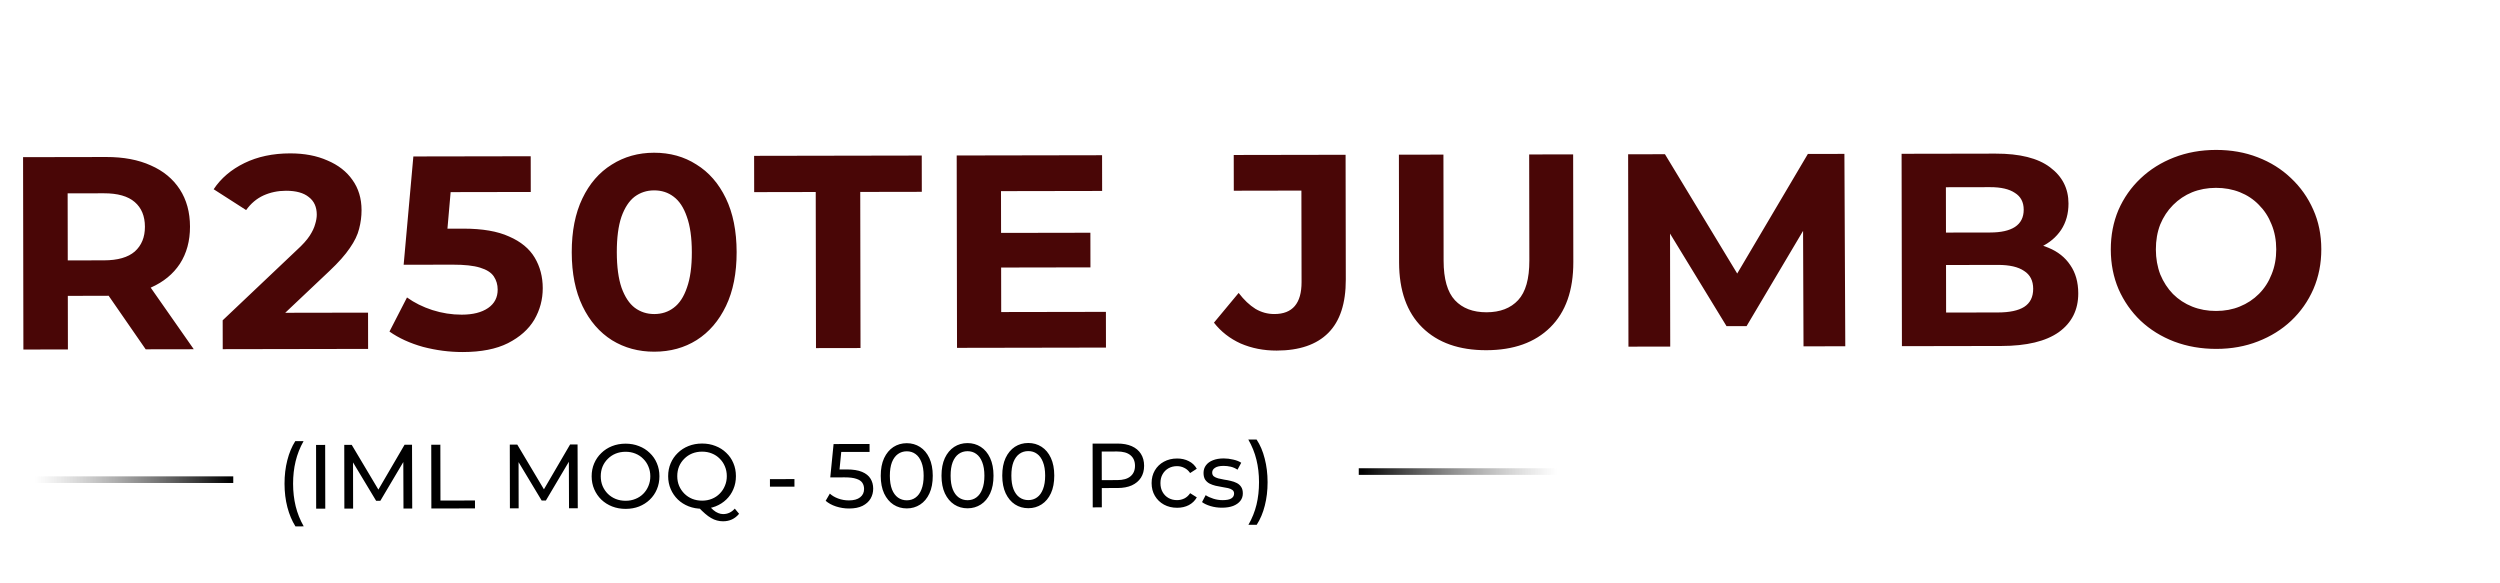
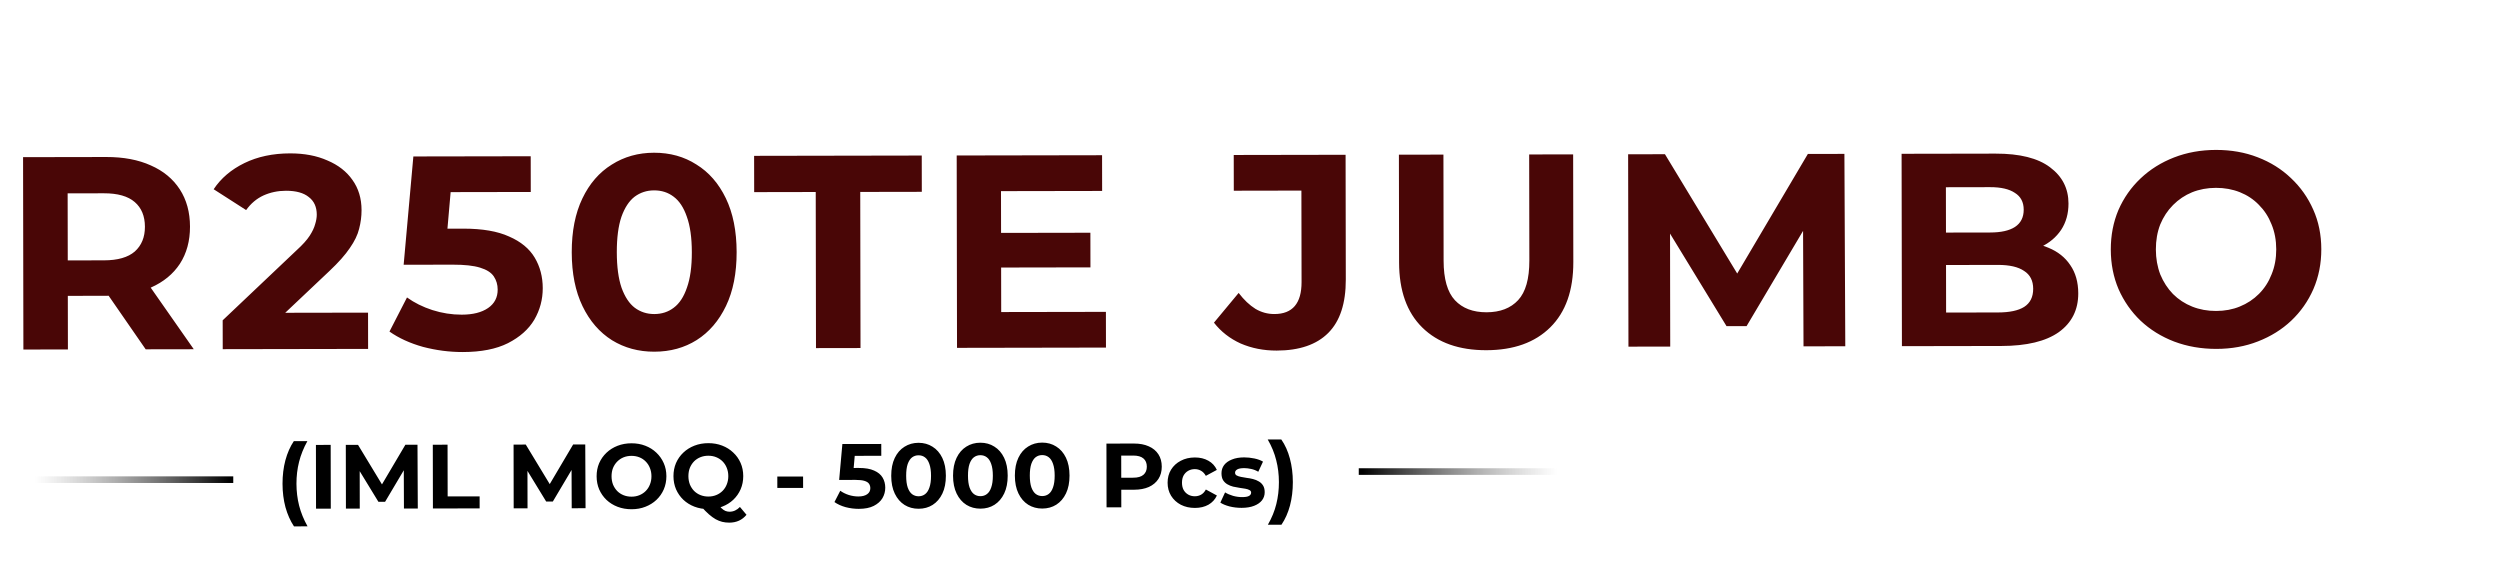
<svg xmlns="http://www.w3.org/2000/svg" width="326" height="76" viewBox="0 0 326 76" fill="none">
  <path d="M3.05 45.579L3.008 20.493L13.866 20.474C16.112 20.47 18.048 20.837 19.673 21.574C21.299 22.288 22.555 23.325 23.441 24.685C24.328 26.046 24.772 27.669 24.776 29.557C24.779 31.42 24.339 33.033 23.458 34.397C22.576 35.736 21.323 36.766 19.7 37.486C18.077 38.205 16.142 38.567 13.896 38.571L6.263 38.585L8.839 36.036L8.855 45.568L3.05 45.579ZM18.997 45.55L12.71 36.459L18.91 36.448L25.268 45.539L18.997 45.55ZM8.84 36.681L6.256 33.962L13.566 33.949C15.358 33.946 16.695 33.561 17.578 32.795C18.46 32.005 18.901 30.929 18.898 29.567C18.896 28.181 18.452 27.107 17.567 26.344C16.682 25.581 15.343 25.201 13.552 25.205L6.241 25.218L8.816 22.454L8.84 36.681ZM29.044 45.532L29.037 41.769L38.698 32.614C39.461 31.919 40.022 31.297 40.379 30.747C40.736 30.197 40.974 29.695 41.093 29.241C41.236 28.787 41.307 28.368 41.306 27.986C41.304 26.983 40.957 26.219 40.263 25.694C39.593 25.146 38.601 24.873 37.287 24.875C36.236 24.877 35.257 25.082 34.35 25.49C33.466 25.898 32.715 26.532 32.095 27.393L27.862 24.677C28.815 23.242 30.151 22.105 31.87 21.266C33.589 20.427 35.571 20.005 37.817 20.001C39.68 19.997 41.305 20.305 42.692 20.924C44.102 21.518 45.191 22.365 45.957 23.462C46.747 24.56 47.144 25.873 47.146 27.402C47.148 28.215 47.042 29.027 46.828 29.84C46.638 30.628 46.233 31.465 45.614 32.35C45.018 33.235 44.136 34.228 42.967 35.33L34.952 42.905L33.838 40.793L47.993 40.768L48.001 45.498L29.044 45.532ZM60.359 45.906C58.615 45.909 56.883 45.685 55.162 45.234C53.465 44.76 52.007 44.093 50.787 43.235L53.073 38.788C54.03 39.479 55.13 40.026 56.373 40.43C57.639 40.834 58.918 41.035 60.208 41.032C61.665 41.03 62.812 40.741 63.647 40.166C64.482 39.591 64.899 38.79 64.897 37.763C64.896 37.118 64.728 36.545 64.392 36.044C64.057 35.542 63.459 35.161 62.599 34.9C61.762 34.639 60.579 34.51 59.05 34.512L52.636 34.524L53.902 20.402L69.204 20.375L69.212 25.033L55.988 25.057L58.994 22.4L58.115 32.471L55.1 29.825L60.404 29.815C62.889 29.811 64.884 30.154 66.391 30.844C67.921 31.51 69.033 32.428 69.728 33.597C70.423 34.767 70.772 36.092 70.774 37.573C70.776 39.054 70.408 40.429 69.67 41.696C68.931 42.94 67.786 43.957 66.235 44.749C64.707 45.516 62.749 45.902 60.359 45.906ZM85.328 45.861C83.273 45.865 81.433 45.366 79.806 44.366C78.18 43.342 76.899 41.862 75.964 39.929C75.029 37.996 74.56 35.655 74.555 32.908C74.55 30.16 75.012 27.818 75.941 25.881C76.869 23.944 78.145 22.473 79.768 21.466C81.391 20.436 83.23 19.919 85.284 19.916C87.363 19.912 89.203 20.422 90.805 21.447C92.432 22.447 93.712 23.914 94.647 25.848C95.582 27.781 96.052 30.122 96.057 32.869C96.061 35.617 95.599 37.959 94.671 39.895C93.742 41.832 92.467 43.316 90.844 44.346C89.245 45.352 87.406 45.857 85.328 45.861ZM85.319 40.952C86.299 40.95 87.147 40.673 87.862 40.123C88.602 39.572 89.174 38.699 89.578 37.504C90.006 36.308 90.219 34.767 90.215 32.88C90.212 30.992 89.995 29.452 89.563 28.258C89.154 27.064 88.58 26.193 87.838 25.645C87.121 25.097 86.272 24.823 85.292 24.825C84.337 24.827 83.489 25.103 82.749 25.654C82.034 26.205 81.462 27.078 81.034 28.273C80.629 29.468 80.429 31.01 80.432 32.897C80.435 34.785 80.641 36.325 81.049 37.519C81.481 38.713 82.056 39.584 82.774 40.132C83.515 40.68 84.364 40.953 85.319 40.952ZM106.405 45.393L106.371 25.038L98.344 25.053L98.336 20.322L120.196 20.283L120.204 25.014L112.176 25.028L112.21 45.383L106.405 45.393ZM130.109 30.371L142.186 30.349L142.194 34.865L130.117 34.887L130.109 30.371ZM130.557 40.691L144.21 40.667L144.218 45.325L124.795 45.36L124.753 20.275L143.71 20.241L143.718 24.9L130.53 24.923L130.557 40.691ZM166.477 45.716C164.78 45.719 163.215 45.411 161.781 44.792C160.37 44.15 159.21 43.244 158.3 42.075L161.519 38.199C162.213 39.105 162.943 39.797 163.708 40.273C164.473 40.726 165.298 40.952 166.182 40.95C168.547 40.946 169.727 39.558 169.723 36.786L169.703 24.853L160.887 24.869L160.879 20.21L175.465 20.184L175.492 36.454C175.497 39.559 174.737 41.878 173.21 43.41C171.684 44.942 169.439 45.71 166.477 45.716ZM193.82 45.667C190.261 45.673 187.476 44.687 185.465 42.707C183.455 40.728 182.447 37.898 182.441 34.219L182.417 20.172L188.223 20.161L188.246 33.994C188.25 36.383 188.743 38.102 189.724 39.152C190.705 40.201 192.08 40.724 193.848 40.721C195.616 40.718 196.989 40.19 197.966 39.137C198.944 38.084 199.431 36.363 199.427 33.974L199.404 20.141L205.138 20.131L205.161 34.179C205.167 37.858 204.169 40.691 202.165 42.677C200.162 44.664 197.38 45.66 193.82 45.667ZM212.35 45.203L212.308 20.118L217.11 20.109L227.819 37.793L225.274 37.798L235.745 20.076L240.511 20.067L240.625 45.153L235.178 45.162L235.114 28.427L236.117 28.425L227.755 42.524L225.139 42.529L216.551 28.46L217.769 28.458L217.797 45.194L212.35 45.203ZM248.01 45.139L247.968 20.054L260.224 20.032C263.377 20.026 265.744 20.619 267.322 21.811C268.925 23.003 269.728 24.578 269.731 26.537C269.733 27.851 269.413 28.999 268.769 29.979C268.126 30.936 267.243 31.678 266.121 32.206C264.999 32.733 263.71 32.999 262.252 33.001L262.931 31.531C264.508 31.528 265.906 31.788 267.125 32.312C268.344 32.811 269.289 33.562 269.96 34.564C270.654 35.566 271.003 36.796 271.005 38.253C271.009 40.404 270.163 42.089 268.469 43.311C266.775 44.508 264.279 45.11 260.982 45.116L248.01 45.139ZM253.772 40.757L260.545 40.745C262.05 40.742 263.185 40.501 263.948 40.022C264.736 39.519 265.129 38.73 265.127 37.655C265.125 36.603 264.73 35.828 263.941 35.328C263.175 34.803 262.04 34.542 260.535 34.545L253.332 34.558L253.325 30.329L259.524 30.318C260.934 30.316 262.009 30.075 262.748 29.596C263.512 29.093 263.893 28.34 263.891 27.336C263.89 26.357 263.506 25.629 262.741 25.152C261.999 24.652 260.924 24.403 259.514 24.405L253.745 24.416L253.772 40.757ZM289.03 45.496C287.047 45.499 285.207 45.18 283.51 44.538C281.837 43.896 280.378 42.991 279.133 41.822C277.913 40.654 276.955 39.282 276.26 37.706C275.588 36.131 275.251 34.411 275.248 32.548C275.244 30.684 275.576 28.964 276.242 27.386C276.933 25.808 277.898 24.432 279.138 23.259C280.379 22.086 281.834 21.176 283.506 20.528C285.177 19.88 286.992 19.554 288.951 19.55C290.934 19.547 292.75 19.866 294.4 20.508C296.073 21.15 297.52 22.056 298.741 23.224C299.985 24.392 300.955 25.765 301.65 27.34C302.346 28.892 302.695 30.611 302.698 32.499C302.701 34.362 302.358 36.095 301.668 37.697C300.977 39.275 300.012 40.65 298.772 41.823C297.555 42.972 296.111 43.87 294.44 44.519C292.793 45.167 290.989 45.492 289.03 45.496ZM288.986 40.55C290.109 40.548 291.136 40.356 292.067 39.972C293.022 39.588 293.857 39.037 294.573 38.319C295.288 37.601 295.837 36.752 296.217 35.771C296.622 34.791 296.823 33.704 296.821 32.509C296.819 31.315 296.614 30.228 296.206 29.249C295.822 28.27 295.271 27.423 294.554 26.708C293.86 25.992 293.034 25.444 292.078 25.064C291.122 24.683 290.082 24.494 288.959 24.496C287.837 24.498 286.798 24.691 285.843 25.075C284.911 25.459 284.088 26.01 283.373 26.728C282.657 27.446 282.097 28.295 281.693 29.275C281.312 30.255 281.123 31.343 281.125 32.537C281.127 33.708 281.32 34.795 281.704 35.797C282.111 36.776 282.662 37.623 283.356 38.339C284.074 39.054 284.911 39.602 285.868 39.983C286.824 40.363 287.863 40.553 288.986 40.55Z" fill="#490606" />
-   <path d="M38.525 68.64C38.073 67.92 37.723 67.089 37.476 66.147C37.228 65.198 37.104 64.176 37.102 63.083C37.1 61.991 37.221 60.969 37.465 60.018C37.709 59.06 38.055 58.228 38.505 57.522L39.586 57.52C39.113 58.361 38.766 59.24 38.546 60.159C38.326 61.07 38.217 62.044 38.218 63.081C38.22 64.119 38.333 65.097 38.556 66.015C38.78 66.925 39.13 67.799 39.606 68.638L38.525 68.64ZM41.228 66.331L41.214 58.017L42.401 58.015L42.416 66.329L41.228 66.331ZM44.905 66.325L44.891 58.01L45.864 58.009L49.605 64.286L49.083 64.287L52.754 57.997L53.728 57.996L53.754 66.31L52.614 66.312L52.59 59.791L52.864 59.791L49.595 65.307L49.049 65.308L45.737 59.803L46.034 59.802L46.046 66.323L44.905 66.325ZM56.25 66.306L56.235 57.991L57.422 57.989L57.435 65.27L61.937 65.263L61.939 66.296L56.25 66.306ZM66.492 66.289L66.477 57.974L67.451 57.973L71.192 64.25L70.669 64.251L74.34 57.961L75.314 57.959L75.341 66.274L74.2 66.276L74.177 59.755L74.45 59.754L71.182 65.271L70.635 65.272L67.323 59.766L67.62 59.766L67.632 66.287L66.492 66.289ZM81.59 66.358C80.956 66.359 80.366 66.254 79.819 66.041C79.28 65.828 78.813 65.531 78.416 65.152C78.019 64.765 77.71 64.314 77.487 63.8C77.264 63.285 77.153 62.723 77.151 62.114C77.15 61.504 77.26 60.941 77.481 60.426C77.702 59.911 78.01 59.463 78.405 59.083C78.8 58.694 79.267 58.392 79.805 58.178C80.343 57.963 80.933 57.855 81.574 57.854C82.208 57.853 82.79 57.959 83.321 58.172C83.86 58.377 84.327 58.673 84.724 59.06C85.129 59.44 85.438 59.886 85.653 60.401C85.876 60.915 85.987 61.481 85.989 62.099C85.99 62.716 85.88 63.283 85.659 63.798C85.446 64.313 85.138 64.765 84.735 65.153C84.34 65.534 83.873 65.832 83.335 66.047C82.805 66.253 82.223 66.357 81.59 66.358ZM81.588 65.301C82.047 65.3 82.47 65.221 82.858 65.061C83.254 64.903 83.594 64.68 83.878 64.395C84.171 64.101 84.396 63.76 84.554 63.372C84.719 62.984 84.802 62.56 84.801 62.101C84.8 61.641 84.716 61.218 84.549 60.83C84.39 60.442 84.164 60.106 83.87 59.822C83.585 59.529 83.244 59.304 82.847 59.146C82.459 58.989 82.035 58.91 81.576 58.911C81.109 58.912 80.678 58.992 80.282 59.151C79.894 59.31 79.554 59.536 79.262 59.829C78.969 60.115 78.74 60.452 78.575 60.84C78.417 61.228 78.338 61.652 78.339 62.111C78.34 62.571 78.42 62.994 78.579 63.382C78.746 63.77 78.976 64.11 79.27 64.402C79.563 64.687 79.904 64.908 80.293 65.066C80.689 65.224 81.12 65.302 81.588 65.301ZM91.565 66.342C90.931 66.343 90.341 66.237 89.795 66.024C89.256 65.811 88.788 65.515 88.391 65.135C87.995 64.748 87.685 64.297 87.463 63.783C87.24 63.269 87.128 62.706 87.127 62.097C87.126 61.487 87.236 60.925 87.457 60.41C87.677 59.895 87.985 59.447 88.381 59.066C88.776 58.677 89.242 58.376 89.781 58.161C90.319 57.946 90.908 57.838 91.55 57.837C92.183 57.836 92.765 57.942 93.296 58.155C93.835 58.36 94.303 58.656 94.7 59.043C95.104 59.423 95.414 59.87 95.628 60.384C95.851 60.898 95.963 61.464 95.964 62.082C95.965 62.7 95.855 63.266 95.634 63.781C95.421 64.296 95.114 64.748 94.71 65.137C94.315 65.517 93.849 65.815 93.31 66.03C92.78 66.237 92.198 66.341 91.565 66.342ZM94.288 67.976C94.011 67.977 93.745 67.941 93.492 67.871C93.238 67.808 92.985 67.701 92.731 67.551C92.478 67.409 92.216 67.219 91.946 66.982C91.677 66.753 91.383 66.469 91.066 66.129L92.336 65.794C92.574 66.087 92.8 66.324 93.014 66.505C93.236 66.695 93.454 66.829 93.668 66.908C93.882 66.995 94.092 67.038 94.298 67.038C94.892 67.037 95.398 66.798 95.817 66.323L96.377 66.999C95.839 67.649 95.143 67.975 94.288 67.976ZM91.563 65.284C92.022 65.284 92.446 65.204 92.834 65.045C93.229 64.886 93.569 64.659 93.854 64.366C94.146 64.073 94.371 63.732 94.529 63.343C94.695 62.955 94.777 62.535 94.776 62.084C94.775 61.625 94.692 61.201 94.525 60.813C94.365 60.426 94.139 60.09 93.846 59.805C93.56 59.513 93.219 59.287 92.823 59.13C92.435 58.972 92.011 58.894 91.552 58.894C91.084 58.895 90.653 58.975 90.257 59.134C89.87 59.293 89.529 59.519 89.237 59.813C88.945 60.098 88.716 60.435 88.55 60.824C88.392 61.212 88.314 61.636 88.315 62.095C88.316 62.546 88.395 62.966 88.555 63.353C88.722 63.741 88.952 64.081 89.245 64.374C89.539 64.666 89.88 64.891 90.268 65.049C90.664 65.207 91.096 65.285 91.563 65.284ZM100.402 63.464L100.4 62.478L103.595 62.473L103.597 63.459L100.402 63.464ZM110.721 66.309C110.135 66.31 109.565 66.22 109.01 66.039C108.463 65.858 108.016 65.613 107.667 65.305L108.211 64.366C108.489 64.626 108.85 64.84 109.293 65.005C109.737 65.171 110.208 65.253 110.707 65.252C111.341 65.251 111.827 65.116 112.167 64.846C112.507 64.576 112.677 64.216 112.676 63.764C112.676 63.456 112.6 63.186 112.449 62.957C112.298 62.728 112.037 62.554 111.664 62.436C111.3 62.31 110.797 62.247 110.155 62.248L108.267 62.251L108.699 57.903L113.39 57.895L113.392 58.929L109.14 58.936L109.756 58.353L109.418 61.786L108.8 61.217L110.403 61.214C111.234 61.213 111.904 61.319 112.411 61.532C112.918 61.745 113.287 62.041 113.517 62.421C113.747 62.792 113.863 63.224 113.864 63.715C113.865 64.19 113.751 64.626 113.522 65.022C113.293 65.41 112.945 65.724 112.478 65.962C112.019 66.192 111.434 66.308 110.721 66.309ZM118.254 66.297C117.605 66.298 117.022 66.133 116.507 65.801C116 65.469 115.595 64.987 115.293 64.354C114.999 63.721 114.851 62.953 114.849 62.05C114.848 61.148 114.993 60.379 115.285 59.745C115.585 59.111 115.987 58.627 116.494 58.294C117.008 57.961 117.589 57.793 118.239 57.792C118.88 57.791 119.459 57.957 119.974 58.288C120.489 58.62 120.894 59.102 121.188 59.735C121.482 60.368 121.63 61.136 121.632 62.039C121.633 62.942 121.488 63.71 121.196 64.344C120.904 64.978 120.501 65.462 119.987 65.795C119.473 66.128 118.895 66.296 118.254 66.297ZM118.252 65.24C118.688 65.239 119.068 65.12 119.392 64.881C119.724 64.643 119.981 64.287 120.162 63.811C120.351 63.336 120.445 62.746 120.444 62.041C120.443 61.336 120.346 60.746 120.156 60.272C119.973 59.797 119.715 59.441 119.382 59.204C119.057 58.967 118.676 58.849 118.241 58.849C117.805 58.85 117.421 58.97 117.089 59.208C116.757 59.446 116.496 59.803 116.307 60.278C116.126 60.753 116.036 61.343 116.037 62.048C116.038 62.753 116.131 63.343 116.314 63.818C116.504 64.292 116.766 64.648 117.099 64.885C117.432 65.122 117.817 65.24 118.252 65.24ZM126.176 66.284C125.527 66.285 124.945 66.119 124.429 65.787C123.922 65.456 123.517 64.974 123.215 64.341C122.921 63.708 122.773 62.94 122.772 62.037C122.77 61.134 122.915 60.366 123.207 59.732C123.507 59.098 123.91 58.614 124.416 58.281C124.93 57.947 125.512 57.78 126.161 57.779C126.803 57.778 127.381 57.943 127.896 58.275C128.412 58.607 128.816 59.089 129.11 59.722C129.404 60.355 129.552 61.123 129.554 62.026C129.556 62.928 129.41 63.697 129.119 64.331C128.827 64.965 128.424 65.448 127.91 65.782C127.396 66.115 126.818 66.282 126.176 66.284ZM126.174 65.226C126.61 65.226 126.99 65.106 127.314 64.868C127.646 64.63 127.903 64.273 128.084 63.798C128.273 63.322 128.367 62.732 128.366 62.028C128.365 61.323 128.269 60.733 128.078 60.258C127.895 59.783 127.637 59.428 127.304 59.191C126.979 58.954 126.599 58.835 126.163 58.836C125.728 58.837 125.344 58.956 125.012 59.194C124.679 59.432 124.419 59.789 124.23 60.265C124.048 60.74 123.958 61.33 123.96 62.035C123.961 62.74 124.053 63.33 124.236 63.804C124.427 64.279 124.689 64.635 125.022 64.872C125.355 65.109 125.739 65.227 126.174 65.226ZM134.099 66.27C133.449 66.271 132.867 66.106 132.352 65.774C131.844 65.442 131.44 64.96 131.138 64.327C130.844 63.694 130.696 62.926 130.694 62.024C130.692 61.121 130.838 60.353 131.129 59.719C131.429 59.085 131.832 58.601 132.338 58.267C132.852 57.934 133.434 57.767 134.084 57.766C134.725 57.765 135.303 57.93 135.819 58.262C136.334 58.593 136.739 59.076 137.033 59.709C137.327 60.342 137.475 61.11 137.476 62.012C137.478 62.915 137.333 63.683 137.041 64.317C136.749 64.951 136.346 65.435 135.832 65.768C135.318 66.102 134.74 66.269 134.099 66.27ZM134.097 65.213C134.532 65.212 134.912 65.093 135.236 64.855C135.569 64.617 135.825 64.26 136.007 63.785C136.196 63.309 136.29 62.719 136.289 62.014C136.287 61.309 136.191 60.72 136 60.245C135.817 59.77 135.559 59.414 135.226 59.177C134.901 58.94 134.521 58.822 134.085 58.823C133.65 58.824 133.266 58.943 132.934 59.181C132.602 59.419 132.341 59.776 132.152 60.251C131.971 60.727 131.881 61.317 131.882 62.022C131.883 62.726 131.975 63.316 132.158 63.791C132.349 64.266 132.611 64.622 132.944 64.859C133.277 65.096 133.661 65.214 134.097 65.213ZM142.491 66.161L142.476 57.847L145.718 57.841C146.447 57.84 147.069 57.954 147.584 58.183C148.099 58.411 148.496 58.743 148.773 59.178C149.051 59.613 149.191 60.132 149.192 60.734C149.193 61.335 149.055 61.854 148.779 62.29C148.503 62.718 148.107 63.052 147.593 63.29C147.079 63.52 146.457 63.636 145.729 63.638L143.14 63.642L143.673 63.083L143.679 66.159L142.491 66.161ZM143.673 63.202L143.138 62.608L145.691 62.604C146.452 62.603 147.025 62.44 147.413 62.114C147.808 61.789 148.005 61.33 148.004 60.736C148.003 60.142 147.804 59.683 147.408 59.359C147.019 59.035 146.445 58.873 145.685 58.875L143.131 58.879L143.664 58.284L143.673 63.202ZM153.501 66.214C152.86 66.215 152.285 66.077 151.778 65.801C151.279 65.525 150.886 65.145 150.6 64.663C150.314 64.18 150.171 63.626 150.17 63.001C150.168 62.375 150.31 61.821 150.594 61.337C150.878 60.853 151.27 60.477 151.768 60.207C152.274 59.929 152.848 59.789 153.49 59.788C154.06 59.787 154.567 59.901 155.011 60.13C155.462 60.351 155.811 60.683 156.058 61.126L155.191 61.686C154.985 61.377 154.731 61.152 154.43 61.01C154.137 60.86 153.82 60.785 153.479 60.786C153.068 60.786 152.7 60.878 152.375 61.061C152.051 61.243 151.794 61.501 151.605 61.834C151.415 62.159 151.321 62.547 151.322 62.999C151.322 63.45 151.418 63.842 151.609 64.174C151.799 64.506 152.057 64.763 152.382 64.945C152.707 65.126 153.076 65.217 153.487 65.216C153.828 65.216 154.145 65.144 154.437 65.001C154.738 64.85 154.991 64.62 155.196 64.311L156.064 64.856C155.82 65.291 155.472 65.629 155.021 65.867C154.578 66.097 154.071 66.213 153.501 66.214ZM159.348 66.204C158.826 66.205 158.327 66.135 157.851 65.993C157.384 65.851 157.015 65.677 156.746 65.472L157.219 64.569C157.489 64.75 157.822 64.904 158.218 65.03C158.614 65.156 159.018 65.219 159.43 65.218C159.96 65.217 160.34 65.141 160.57 64.99C160.807 64.84 160.925 64.63 160.925 64.36C160.924 64.162 160.853 64.008 160.71 63.898C160.567 63.787 160.377 63.704 160.14 63.649C159.91 63.594 159.652 63.547 159.367 63.508C159.082 63.461 158.797 63.406 158.512 63.343C158.227 63.272 157.965 63.178 157.727 63.059C157.49 62.933 157.299 62.763 157.156 62.549C157.013 62.328 156.942 62.035 156.941 61.671C156.94 61.291 157.047 60.958 157.26 60.672C157.473 60.387 157.774 60.169 158.161 60.018C158.557 59.859 159.024 59.779 159.563 59.778C159.974 59.777 160.39 59.828 160.81 59.93C161.238 60.025 161.586 60.162 161.856 60.344L161.371 61.248C161.085 61.058 160.788 60.928 160.479 60.857C160.17 60.786 159.861 60.751 159.552 60.752C159.054 60.753 158.682 60.836 158.436 61.003C158.191 61.162 158.069 61.368 158.069 61.621C158.07 61.835 158.141 62.001 158.284 62.12C158.435 62.23 158.625 62.317 158.855 62.38C159.092 62.443 159.354 62.498 159.639 62.545C159.924 62.584 160.209 62.639 160.494 62.71C160.779 62.773 161.037 62.864 161.267 62.982C161.505 63.1 161.695 63.266 161.838 63.48C161.989 63.693 162.064 63.978 162.065 64.335C162.066 64.715 161.955 65.044 161.734 65.321C161.513 65.599 161.201 65.817 160.797 65.976C160.393 66.127 159.911 66.203 159.348 66.204ZM163.877 68.43L162.797 68.431C163.278 67.591 163.629 66.716 163.849 65.805C164.069 64.886 164.178 63.907 164.176 62.87C164.175 61.833 164.062 60.859 163.839 59.949C163.615 59.031 163.261 58.152 162.777 57.314L163.858 57.312C164.326 58.016 164.68 58.847 164.919 59.804C165.166 60.754 165.291 61.776 165.293 62.868C165.295 63.961 165.174 64.983 164.93 65.933C164.694 66.876 164.343 67.708 163.877 68.43Z" fill="black" />
+   <path d="M38.335 68.64C37.859 67.92 37.489 67.09 37.226 66.148C36.971 65.198 36.843 64.177 36.841 63.084C36.839 61.991 36.964 60.969 37.215 60.019C37.475 59.06 37.842 58.228 38.316 57.523L40.085 57.52C39.588 58.415 39.225 59.319 38.997 60.23C38.769 61.133 38.656 62.083 38.658 63.081C38.66 64.079 38.776 65.032 39.008 65.943C39.239 66.845 39.605 67.743 40.105 68.637L38.335 68.64ZM41.211 66.331L41.196 58.017L43.12 58.013L43.135 66.328L41.211 66.331ZM45.108 66.325L45.093 58.01L46.685 58.007L50.235 63.869L49.392 63.87L52.861 57.997L54.441 57.994L54.48 66.309L52.674 66.312L52.652 60.765L52.985 60.764L50.214 65.437L49.347 65.438L46.5 60.775L46.904 60.775L46.913 66.322L45.108 66.325ZM56.452 66.305L56.437 57.991L58.361 57.988L58.374 64.734L62.543 64.727L62.545 66.295L56.452 66.305ZM66.984 66.288L66.97 57.973L68.561 57.971L72.111 63.832L71.268 63.834L74.738 57.96L76.317 57.958L76.356 66.272L74.551 66.275L74.529 60.728L74.861 60.728L72.09 65.4L71.223 65.402L68.376 60.739L68.78 60.738L68.79 66.285L66.984 66.288ZM82.367 66.404C81.71 66.406 81.1 66.3 80.537 66.087C79.983 65.874 79.499 65.574 79.087 65.187C78.682 64.799 78.365 64.344 78.134 63.822C77.912 63.3 77.8 62.73 77.799 62.112C77.797 61.495 77.907 60.925 78.128 60.401C78.357 59.879 78.677 59.423 79.088 59.034C79.499 58.645 79.981 58.343 80.535 58.129C81.089 57.914 81.691 57.806 82.34 57.805C82.997 57.804 83.599 57.91 84.146 58.123C84.701 58.336 85.18 58.636 85.585 59.023C85.997 59.41 86.319 59.865 86.549 60.387C86.78 60.902 86.896 61.472 86.897 62.097C86.898 62.715 86.784 63.289 86.555 63.82C86.327 64.343 86.007 64.799 85.596 65.188C85.193 65.568 84.714 65.866 84.16 66.081C83.614 66.296 83.017 66.403 82.367 66.404ZM82.353 64.765C82.725 64.765 83.065 64.701 83.374 64.574C83.69 64.446 83.967 64.264 84.204 64.026C84.441 63.788 84.623 63.507 84.749 63.182C84.883 62.857 84.95 62.496 84.949 62.1C84.948 61.705 84.88 61.344 84.745 61.02C84.618 60.695 84.435 60.415 84.197 60.178C83.967 59.94 83.694 59.759 83.377 59.633C83.06 59.506 82.715 59.444 82.343 59.444C81.971 59.445 81.626 59.509 81.31 59.636C81.001 59.763 80.728 59.946 80.491 60.184C80.254 60.422 80.069 60.703 79.935 61.028C79.808 61.353 79.746 61.713 79.746 62.109C79.747 62.497 79.811 62.857 79.939 63.19C80.074 63.514 80.256 63.795 80.486 64.032C80.724 64.269 81.002 64.451 81.319 64.577C81.636 64.703 81.98 64.766 82.353 64.765ZM92.377 66.388C91.728 66.389 91.122 66.283 90.559 66.07C90.005 65.857 89.521 65.557 89.109 65.17C88.704 64.782 88.387 64.328 88.156 63.805C87.933 63.283 87.822 62.713 87.82 62.096C87.819 61.478 87.929 60.908 88.15 60.385C88.379 59.862 88.698 59.406 89.11 59.017C89.521 58.628 90.003 58.327 90.557 58.112C91.111 57.897 91.713 57.789 92.362 57.788C93.019 57.787 93.621 57.893 94.168 58.106C94.722 58.319 95.202 58.619 95.607 59.006C96.019 59.386 96.341 59.836 96.571 60.359C96.802 60.881 96.918 61.455 96.919 62.08C96.92 62.698 96.806 63.272 96.577 63.803C96.349 64.326 96.029 64.782 95.618 65.171C95.215 65.552 94.736 65.849 94.182 66.064C93.636 66.279 93.034 66.387 92.377 66.388ZM95.1 68.153C94.776 68.153 94.467 68.118 94.174 68.048C93.889 67.977 93.603 67.862 93.318 67.705C93.04 67.547 92.747 67.333 92.438 67.065C92.136 66.796 91.807 66.464 91.45 66.069L93.469 65.554C93.683 65.847 93.881 66.08 94.064 66.254C94.246 66.428 94.421 66.551 94.587 66.622C94.761 66.692 94.944 66.728 95.133 66.728C95.64 66.727 96.091 66.52 96.487 66.108L97.344 67.128C96.782 67.81 96.035 68.151 95.1 68.153ZM92.374 64.749C92.746 64.748 93.087 64.684 93.395 64.557C93.712 64.43 93.989 64.247 94.226 64.009C94.463 63.771 94.645 63.49 94.771 63.165C94.905 62.832 94.972 62.472 94.971 62.084C94.97 61.688 94.902 61.328 94.767 61.003C94.64 60.679 94.457 60.398 94.219 60.161C93.981 59.923 93.704 59.742 93.387 59.616C93.078 59.489 92.737 59.427 92.365 59.427C91.993 59.428 91.648 59.492 91.332 59.619C91.015 59.746 90.738 59.929 90.501 60.167C90.272 60.405 90.091 60.686 89.956 61.011C89.83 61.336 89.768 61.696 89.768 62.092C89.769 62.48 89.833 62.84 89.96 63.173C90.096 63.497 90.278 63.778 90.508 64.015C90.746 64.252 91.024 64.434 91.341 64.56C91.658 64.686 92.002 64.749 92.374 64.749ZM101.363 63.629L101.361 62.144L104.722 62.139L104.725 63.623L101.363 63.629ZM111.986 66.355C111.408 66.356 110.834 66.281 110.264 66.132C109.701 65.975 109.218 65.754 108.813 65.469L109.571 63.995C109.888 64.224 110.253 64.406 110.665 64.54C111.084 64.674 111.508 64.74 111.936 64.74C112.419 64.739 112.799 64.643 113.076 64.453C113.352 64.262 113.49 63.996 113.49 63.656C113.489 63.442 113.434 63.252 113.323 63.086C113.211 62.92 113.013 62.794 112.728 62.707C112.451 62.62 112.059 62.578 111.552 62.578L109.426 62.582L109.845 57.901L114.917 57.893L114.92 59.437L110.537 59.444L111.533 58.564L111.242 61.902L110.243 61.025L112 61.022C112.824 61.02 113.485 61.134 113.985 61.363C114.492 61.584 114.861 61.888 115.091 62.276C115.321 62.663 115.437 63.102 115.438 63.593C115.439 64.084 115.317 64.54 115.072 64.96C114.827 65.372 114.448 65.709 113.933 65.971C113.427 66.226 112.778 66.353 111.986 66.355ZM119.787 66.342C119.106 66.343 118.496 66.178 117.957 65.846C117.417 65.506 116.993 65.016 116.683 64.375C116.373 63.734 116.217 62.959 116.216 62.048C116.214 61.137 116.367 60.361 116.675 59.719C116.982 59.077 117.405 58.59 117.943 58.256C118.481 57.915 119.09 57.743 119.771 57.742C120.46 57.741 121.07 57.91 121.601 58.25C122.14 58.582 122.565 59.068 122.875 59.709C123.185 60.35 123.341 61.125 123.342 62.036C123.344 62.947 123.191 63.723 122.883 64.365C122.576 65.007 122.153 65.498 121.615 65.84C121.085 66.173 120.476 66.341 119.787 66.342ZM119.784 64.715C120.108 64.714 120.389 64.622 120.627 64.44C120.872 64.257 121.061 63.968 121.195 63.572C121.337 63.176 121.407 62.665 121.406 62.039C121.405 61.414 121.333 60.903 121.19 60.507C121.054 60.112 120.864 59.823 120.618 59.641C120.38 59.459 120.099 59.369 119.774 59.37C119.457 59.37 119.176 59.462 118.931 59.644C118.694 59.827 118.505 60.116 118.363 60.512C118.229 60.908 118.162 61.419 118.164 62.045C118.165 62.67 118.233 63.181 118.368 63.577C118.511 63.972 118.702 64.261 118.94 64.443C119.186 64.624 119.467 64.715 119.784 64.715ZM127.848 66.328C127.167 66.329 126.557 66.164 126.018 65.832C125.479 65.493 125.055 65.003 124.745 64.362C124.435 63.721 124.279 62.945 124.277 62.034C124.276 61.124 124.429 60.347 124.736 59.706C125.044 59.064 125.467 58.576 126.005 58.242C126.542 57.901 127.152 57.73 127.833 57.729C128.522 57.728 129.132 57.897 129.663 58.236C130.202 58.568 130.626 59.054 130.936 59.695C131.246 60.336 131.402 61.112 131.404 62.023C131.405 62.933 131.252 63.709 130.945 64.351C130.637 64.993 130.214 65.485 129.676 65.826C129.146 66.16 128.537 66.327 127.848 66.328ZM127.845 64.701C128.17 64.7 128.451 64.609 128.688 64.426C128.933 64.244 129.123 63.955 129.257 63.558C129.398 63.162 129.469 62.651 129.468 62.026C129.467 61.4 129.394 60.889 129.251 60.494C129.116 60.098 128.925 59.809 128.68 59.628C128.442 59.446 128.16 59.355 127.836 59.356C127.519 59.356 127.238 59.448 126.993 59.631C126.756 59.813 126.566 60.102 126.424 60.499C126.29 60.895 126.224 61.406 126.225 62.031C126.226 62.657 126.294 63.167 126.43 63.563C126.573 63.959 126.764 64.247 127.001 64.429C127.247 64.611 127.529 64.701 127.845 64.701ZM135.91 66.315C135.229 66.316 134.619 66.15 134.08 65.819C133.541 65.479 133.116 64.989 132.806 64.348C132.496 63.707 132.34 62.931 132.339 62.021C132.337 61.11 132.49 60.334 132.798 59.692C133.105 59.05 133.528 58.562 134.066 58.229C134.604 57.888 135.213 57.716 135.894 57.715C136.583 57.714 137.193 57.883 137.724 58.223C138.263 58.554 138.688 59.041 138.998 59.682C139.308 60.323 139.464 61.098 139.465 62.009C139.467 62.92 139.314 63.696 139.006 64.338C138.699 64.98 138.276 65.471 137.738 65.813C137.208 66.146 136.599 66.314 135.91 66.315ZM135.907 64.687C136.231 64.687 136.512 64.595 136.75 64.413C136.995 64.23 137.184 63.941 137.318 63.545C137.46 63.149 137.53 62.638 137.529 62.012C137.528 61.387 137.456 60.876 137.313 60.48C137.177 60.085 136.987 59.796 136.741 59.614C136.503 59.432 136.222 59.342 135.897 59.342C135.581 59.343 135.3 59.434 135.054 59.617C134.817 59.8 134.628 60.089 134.486 60.485C134.352 60.881 134.286 61.392 134.287 62.018C134.288 62.643 134.356 63.154 134.491 63.55C134.635 63.945 134.825 64.234 135.063 64.416C135.309 64.597 135.59 64.688 135.907 64.687ZM144.294 66.158L144.279 57.844L147.878 57.838C148.623 57.836 149.264 57.958 149.803 58.203C150.342 58.439 150.758 58.783 151.052 59.234C151.346 59.685 151.493 60.223 151.494 60.849C151.496 61.466 151.35 62.001 151.058 62.453C150.766 62.905 150.351 63.254 149.813 63.5C149.274 63.739 148.633 63.858 147.889 63.86L145.359 63.864L146.213 62.995L146.218 66.155L144.294 66.158ZM146.213 63.209L145.356 62.296L147.779 62.292C148.373 62.291 148.816 62.163 149.109 61.91C149.401 61.656 149.547 61.303 149.546 60.852C149.546 60.392 149.399 60.036 149.105 59.783C148.812 59.531 148.368 59.405 147.774 59.406L145.351 59.41L146.205 58.494L146.213 63.209ZM155.824 66.234C155.135 66.235 154.521 66.097 153.982 65.821C153.443 65.537 153.019 65.146 152.709 64.647C152.407 64.149 152.256 63.583 152.255 62.95C152.253 62.308 152.403 61.742 152.703 61.25C153.011 60.751 153.434 60.362 153.972 60.084C154.51 59.798 155.123 59.655 155.812 59.654C156.485 59.652 157.071 59.794 157.571 60.078C158.07 60.354 158.439 60.754 158.677 61.276L157.242 62.05C157.075 61.75 156.865 61.528 156.611 61.386C156.365 61.244 156.096 61.173 155.803 61.174C155.486 61.174 155.201 61.246 154.948 61.389C154.695 61.532 154.493 61.734 154.343 61.996C154.201 62.257 154.131 62.574 154.131 62.946C154.132 63.319 154.204 63.635 154.347 63.896C154.498 64.157 154.7 64.359 154.954 64.501C155.207 64.643 155.492 64.714 155.809 64.713C156.102 64.713 156.371 64.645 156.616 64.51C156.87 64.367 157.079 64.141 157.245 63.832L158.683 64.614C158.447 65.129 158.079 65.529 157.581 65.815C157.083 66.093 156.497 66.233 155.824 66.234ZM161.903 66.224C161.357 66.224 160.83 66.162 160.323 66.036C159.824 65.902 159.428 65.737 159.134 65.539L159.75 64.208C160.043 64.39 160.388 64.539 160.784 64.657C161.188 64.768 161.584 64.823 161.972 64.822C162.399 64.821 162.7 64.769 162.874 64.666C163.056 64.563 163.147 64.42 163.147 64.238C163.146 64.087 163.075 63.977 162.932 63.906C162.797 63.827 162.615 63.768 162.386 63.728C162.156 63.689 161.902 63.65 161.625 63.611C161.356 63.572 161.083 63.521 160.805 63.458C160.528 63.387 160.274 63.285 160.045 63.15C159.815 63.016 159.628 62.834 159.485 62.605C159.35 62.376 159.283 62.079 159.282 61.714C159.281 61.31 159.395 60.954 159.624 60.645C159.861 60.336 160.201 60.093 160.645 59.919C161.088 59.736 161.618 59.644 162.236 59.643C162.671 59.642 163.115 59.689 163.566 59.783C164.018 59.877 164.394 60.015 164.695 60.197L164.08 61.516C163.771 61.335 163.458 61.212 163.141 61.15C162.832 61.079 162.531 61.044 162.238 61.044C161.826 61.045 161.526 61.101 161.336 61.212C161.146 61.323 161.051 61.466 161.052 61.64C161.052 61.798 161.119 61.917 161.254 61.996C161.397 62.075 161.583 62.138 161.813 62.185C162.042 62.232 162.292 62.276 162.561 62.315C162.838 62.346 163.116 62.397 163.393 62.468C163.67 62.538 163.92 62.641 164.142 62.775C164.372 62.901 164.558 63.079 164.701 63.309C164.844 63.53 164.916 63.823 164.916 64.187C164.917 64.583 164.799 64.936 164.562 65.245C164.325 65.546 163.981 65.784 163.53 65.96C163.087 66.134 162.544 66.222 161.903 66.224ZM167.101 68.424L165.331 68.427C165.844 67.531 166.21 66.632 166.431 65.729C166.659 64.818 166.772 63.864 166.77 62.866C166.768 61.868 166.652 60.918 166.42 60.016C166.197 59.105 165.827 58.203 165.311 57.309L167.081 57.306C167.573 58.01 167.947 58.841 168.202 59.799C168.457 60.749 168.585 61.77 168.587 62.863C168.589 63.956 168.464 64.977 168.213 65.928C167.961 66.871 167.59 67.703 167.101 68.424Z" fill="black" />
  <path d="M177.182 61.492H207.598" stroke="url(#paint0_linear_2040_575)" stroke-width="0.863" />
  <path d="M30.418 62.549H0.002" stroke="url(#paint1_linear_2040_575)" stroke-width="0.863" />
  <defs>
    <linearGradient id="paint0_linear_2040_575" x1="203.036" y1="61.992" x2="177.689" y2="61.992" gradientUnits="userSpaceOnUse">
      <stop stop-color="#666666" stop-opacity="0" />
      <stop offset="1" />
    </linearGradient>
    <linearGradient id="paint1_linear_2040_575" x1="4.564" y1="63.049" x2="29.911" y2="63.049" gradientUnits="userSpaceOnUse">
      <stop stop-color="#666666" stop-opacity="0" />
      <stop offset="1" />
    </linearGradient>
  </defs>
</svg>
